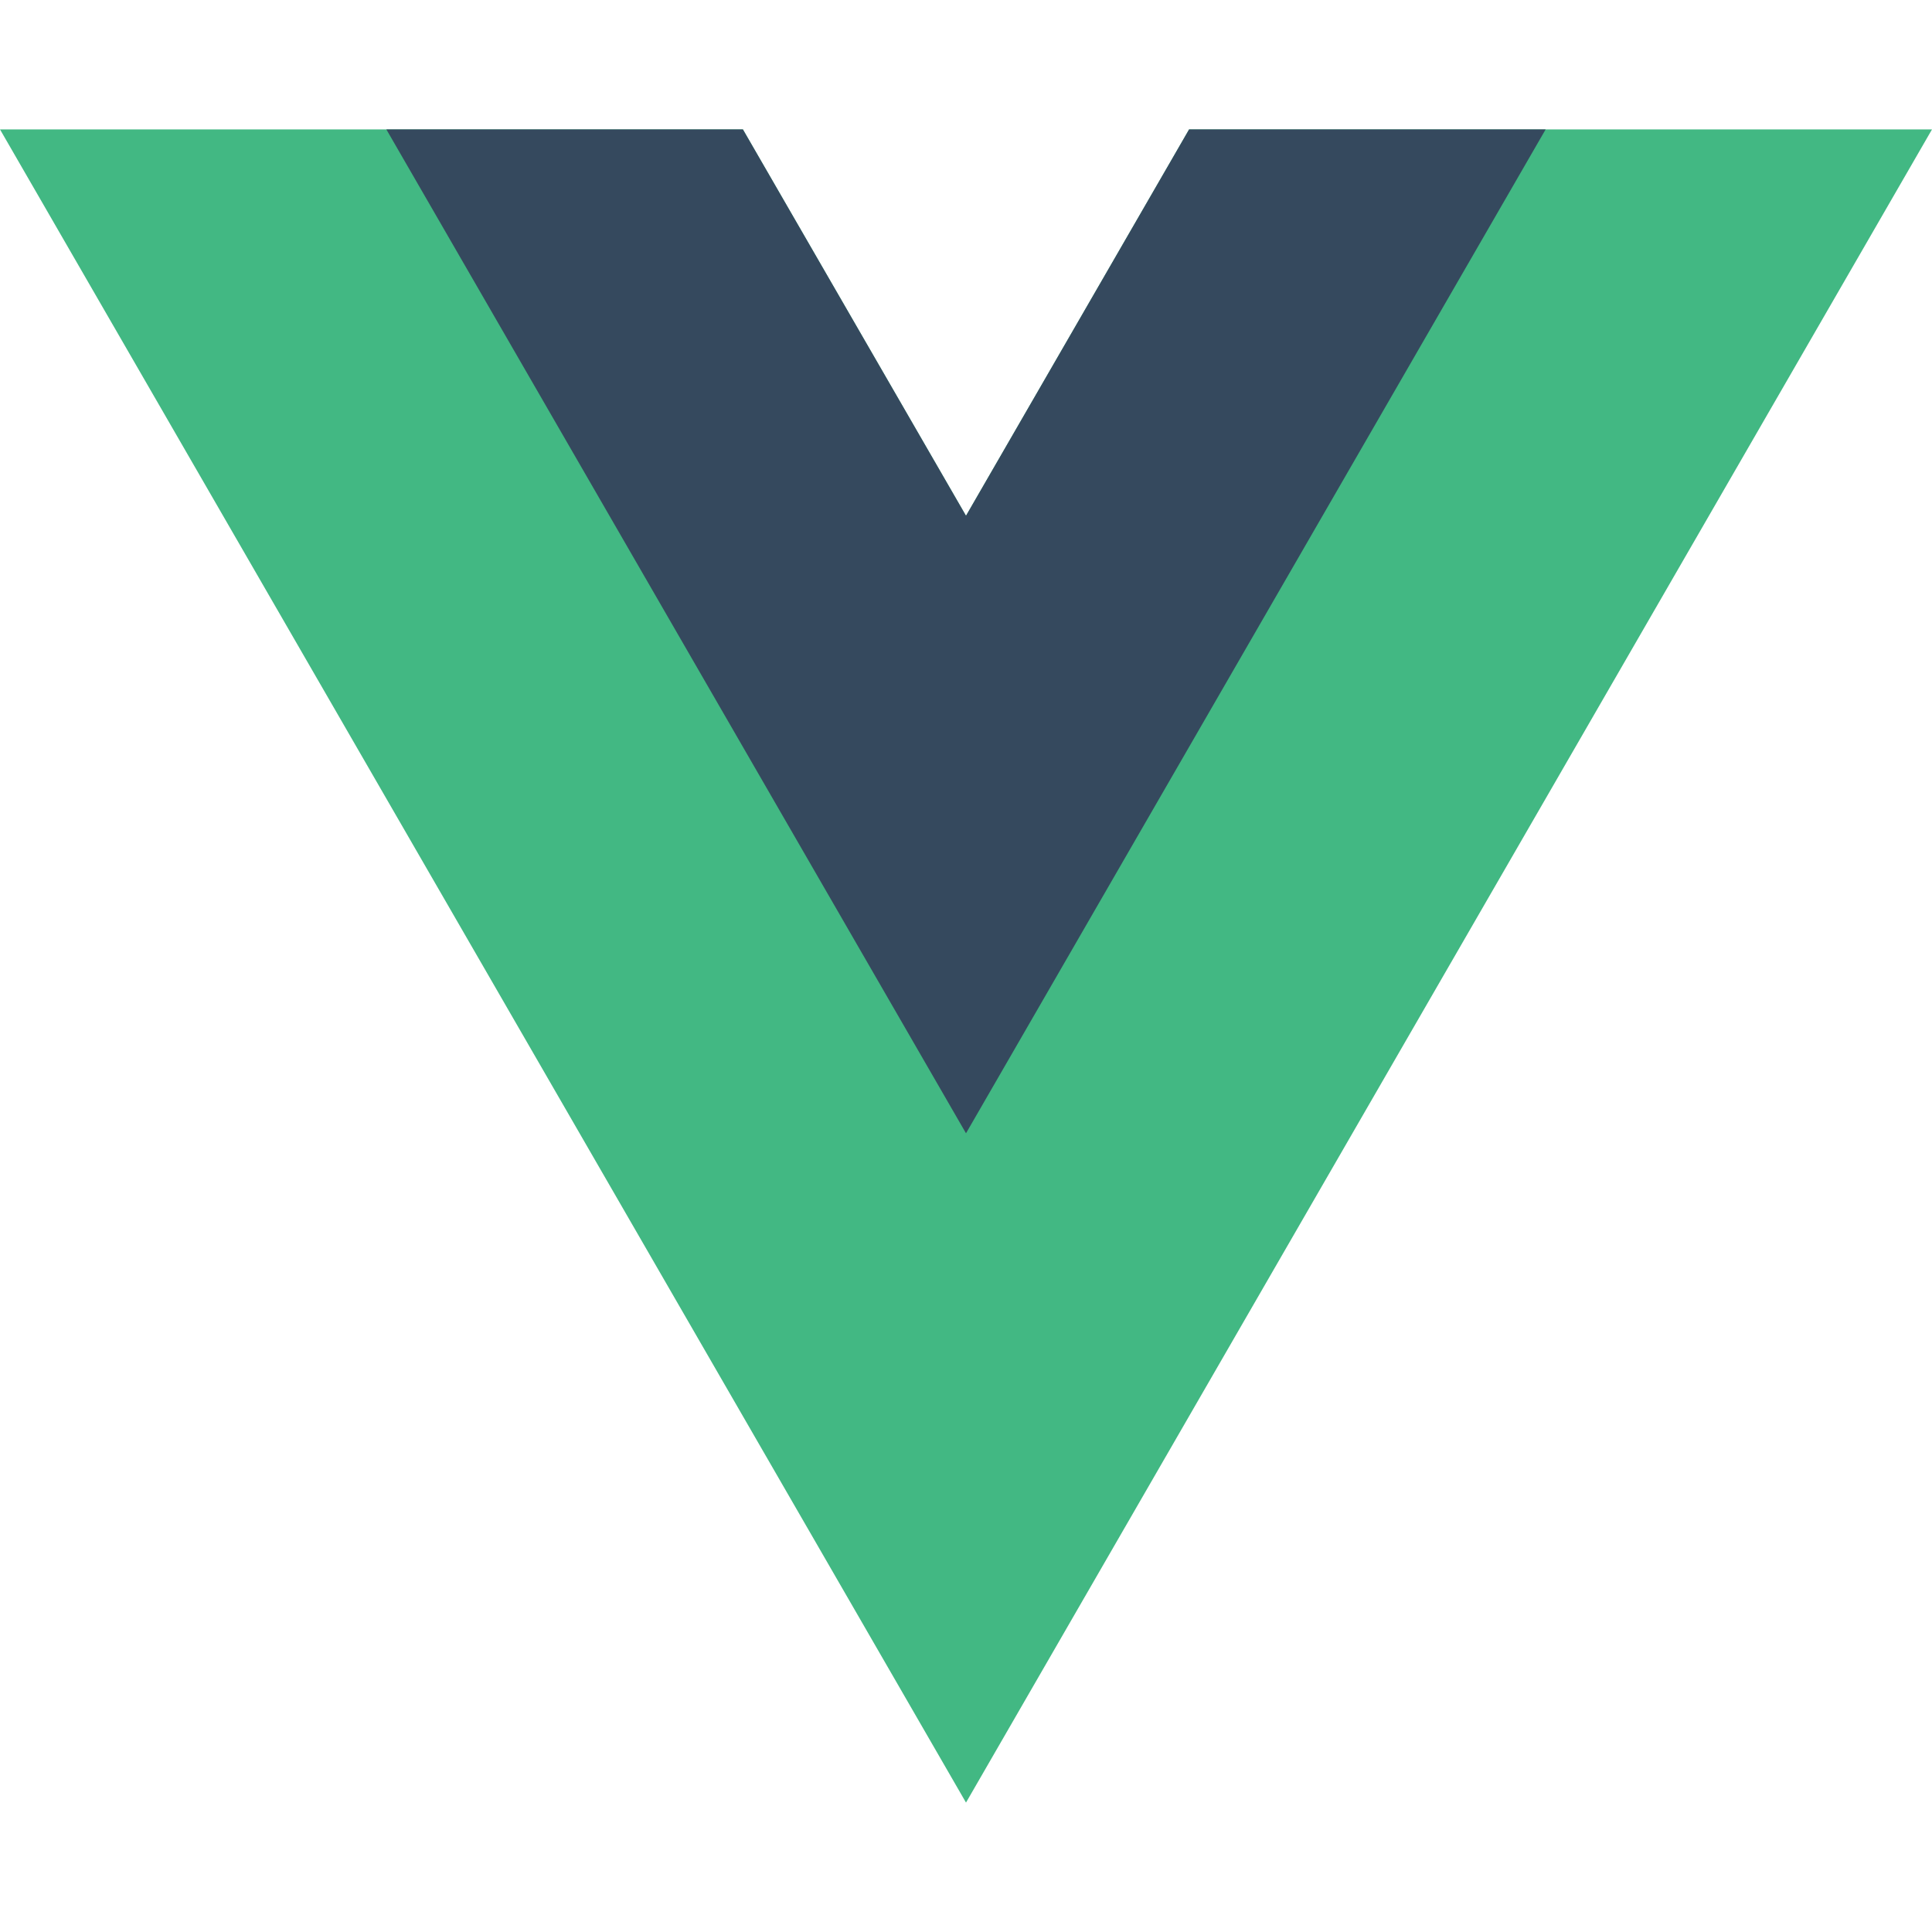
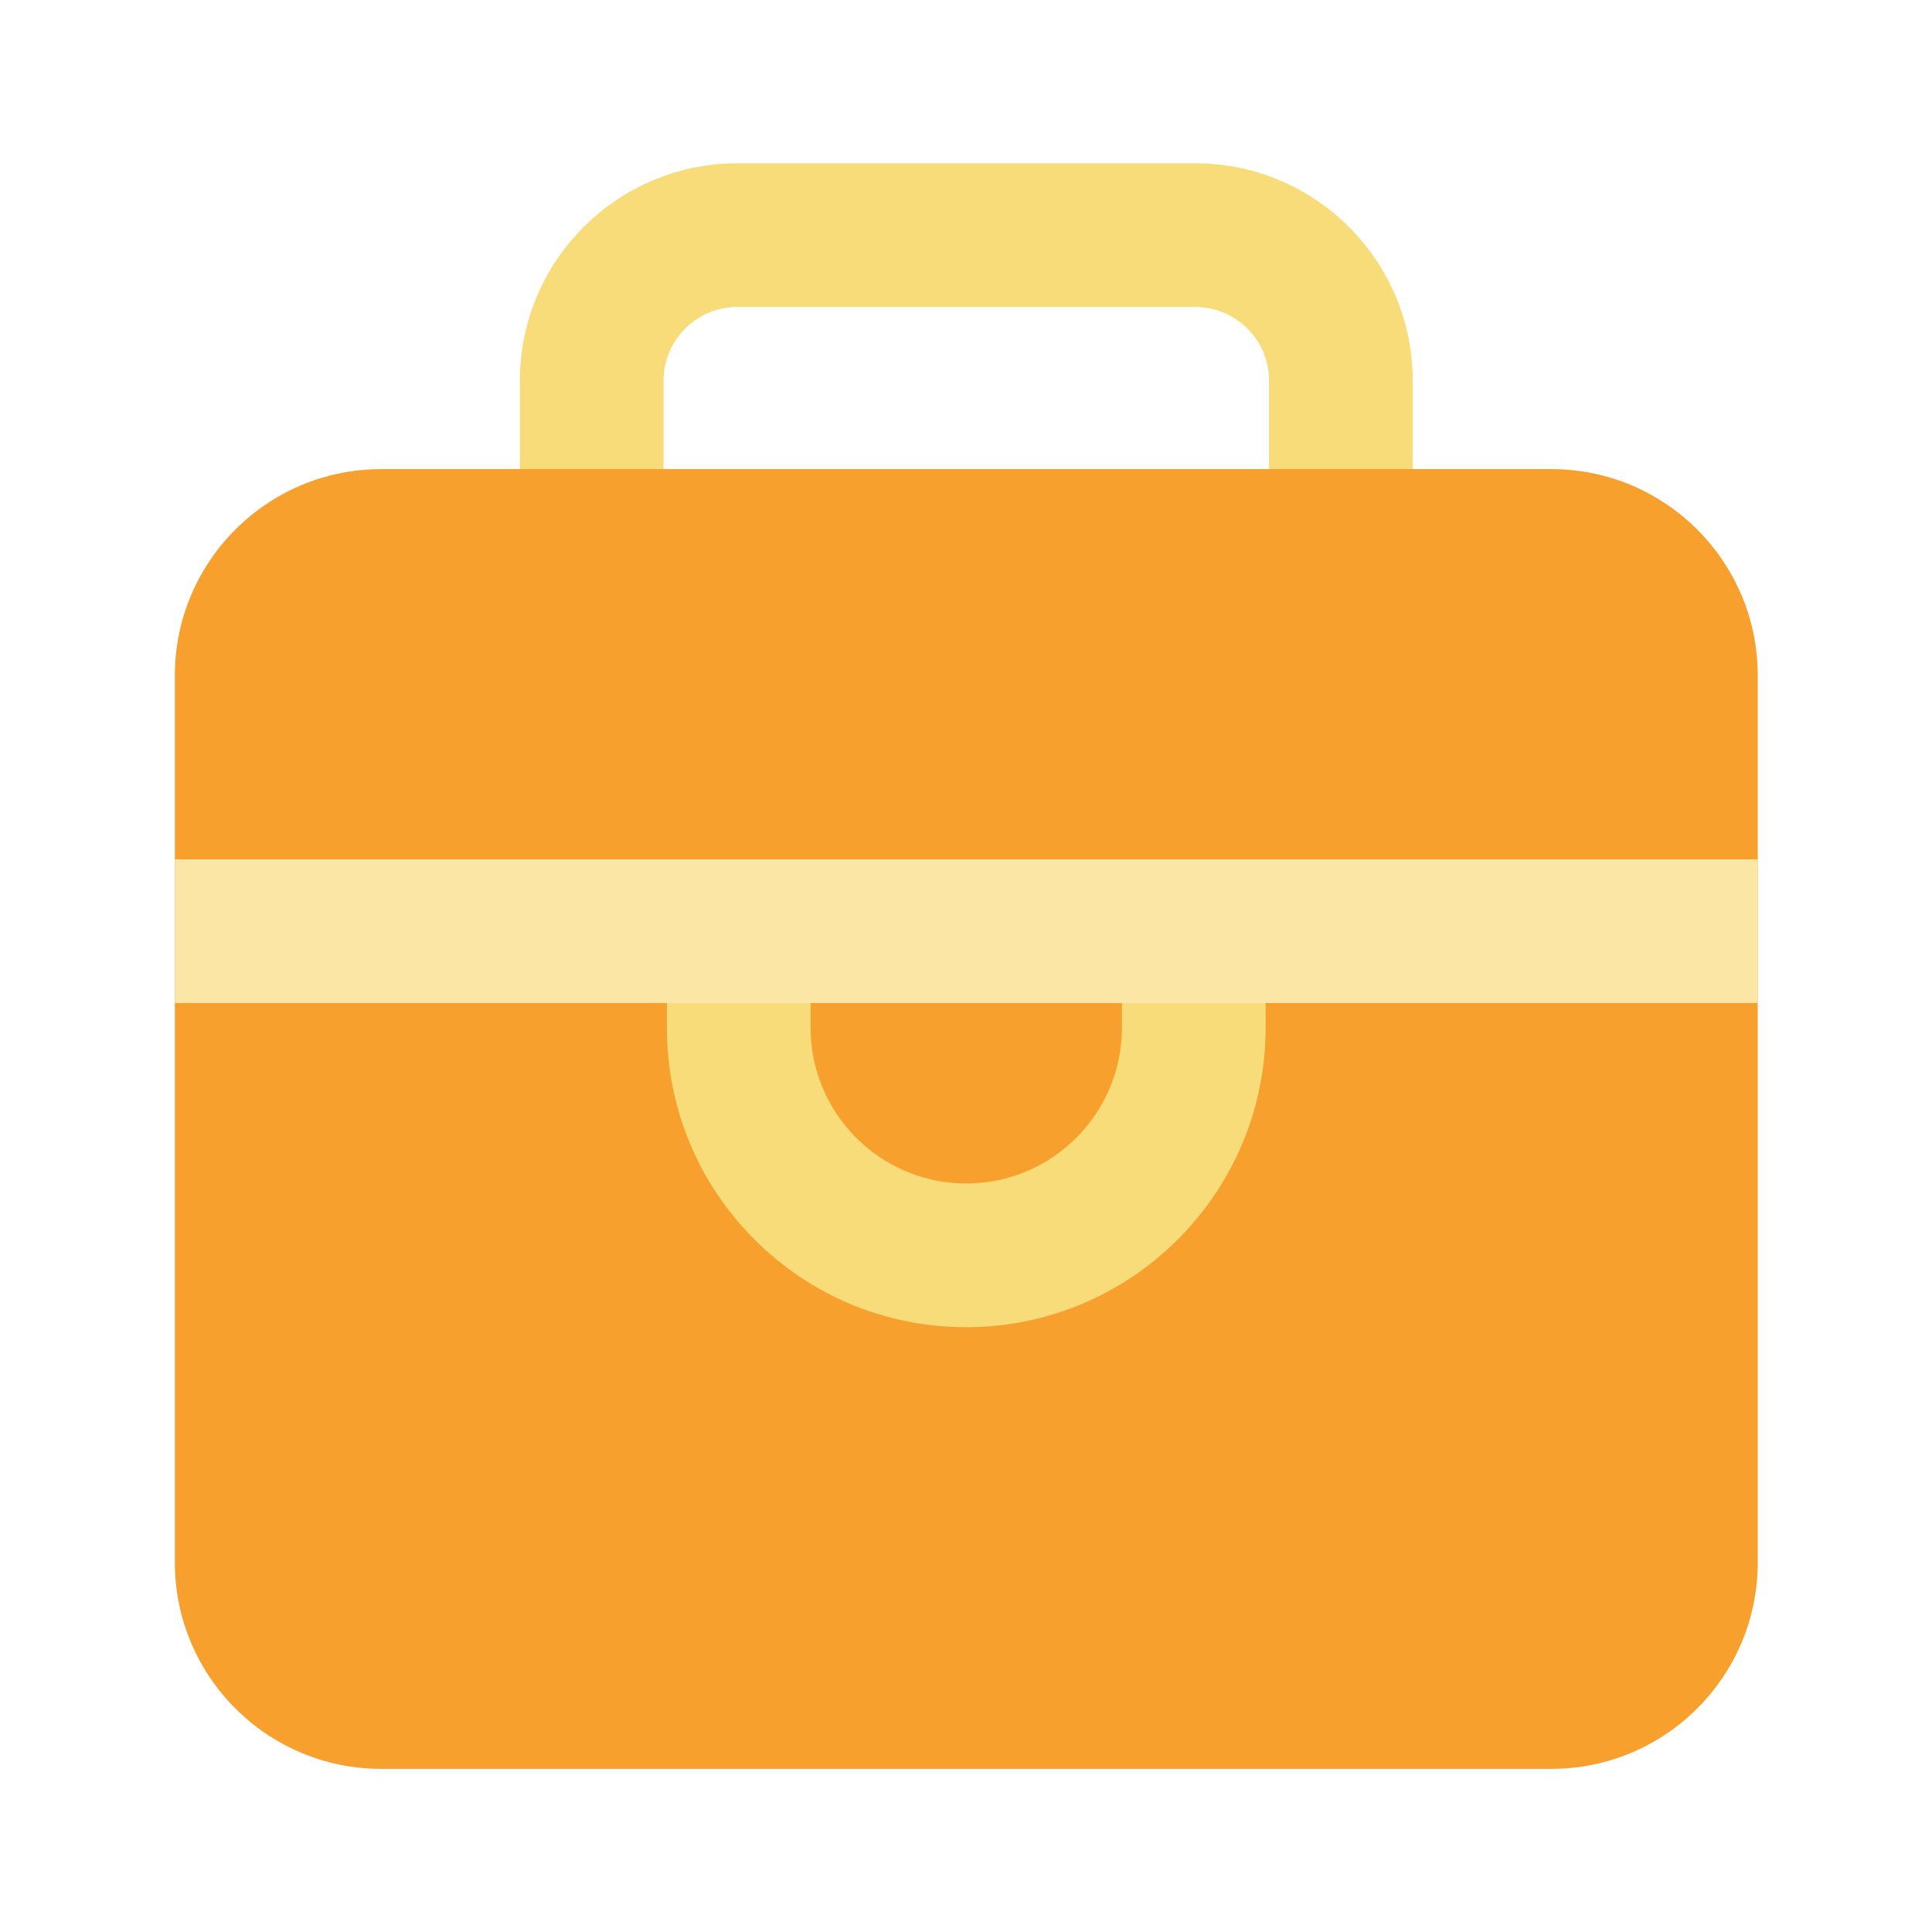
- <svg xmlns="http://www.w3.org/2000/svg" viewBox="0 0 196.32 196.32">
-   <path fill="#42b883" d="M120.83 13.15L98.16 52.41 75.49 13.15H0l98.16 170.02L196.32 13.15h-75.49z" />
-   <path fill="#35495e" d="M120.83 13.15L98.16 52.41 75.49 13.15H39.26l58.9 102.01L157.06 13.15h-36.23z" />
+ <svg xmlns="http://www.w3.org/2000/svg" t="1736066947559" class="icon" viewBox="0 0 1024 1024" version="1.1" p-id="9879" width="200" height="200">
+   <path d="M710.69 411.79H313.62c-21.03 0-38.08-17.05-38.08-38.08V201.75c0-63.52 51.68-115.2 115.2-115.2h242.83c63.52 0 115.21 51.68 115.21 115.2v171.96c-0.01 21.03-17.06 38.08-38.09 38.08zM351.7 335.63h320.91V201.75c0-21.53-17.51-39.04-39.04-39.04H390.74c-21.53 0-39.04 17.51-39.04 39.04v133.88z" fill="#F8DC7A" p-id="9880" />
+   <path d="M822.21 937.54H202.1c-60.44 0-109.43-48.99-109.43-109.43V358.07c0-60.44 48.99-109.43 109.43-109.43h620.11c60.44 0 109.43 48.99 109.43 109.43V828.1c0 60.44-49 109.44-109.43 109.44z" fill="#F7A02E" p-id="9881" />
+   <path d="M512.15 703.44c-42.41 0-82.26-16.5-112.22-46.45-29.95-29.95-46.45-69.81-46.45-112.22v-51.21c0-21.03 17.05-38.08 38.08-38.08 21.03 0 38.08 17.05 38.08 38.08v51.21c0 45.49 37.01 82.5 82.5 82.5s82.5-37.01 82.5-82.5v-51.21c0-21.03 17.05-38.08 38.08-38.08s38.08 17.05 38.08 38.08v51.21c0.02 87.49-71.16 158.67-158.65 158.67z" fill="#F8DC7A" p-id="9882" />
+   <path d="M92.67 455.48h838.97v76.16H92.67z" fill="#FBE6A6" p-id="9883" />
</svg>
